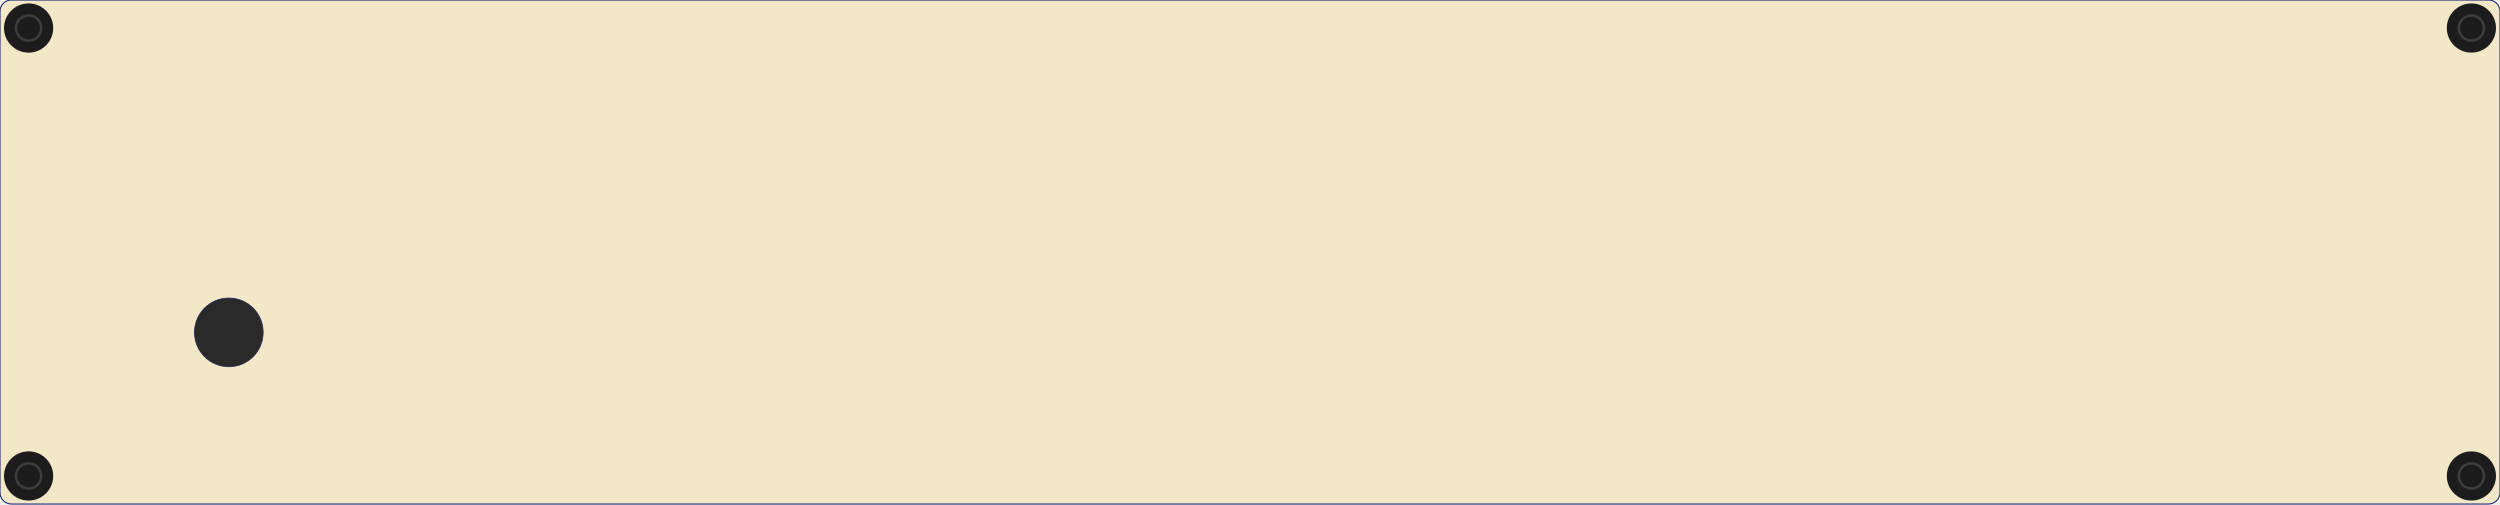
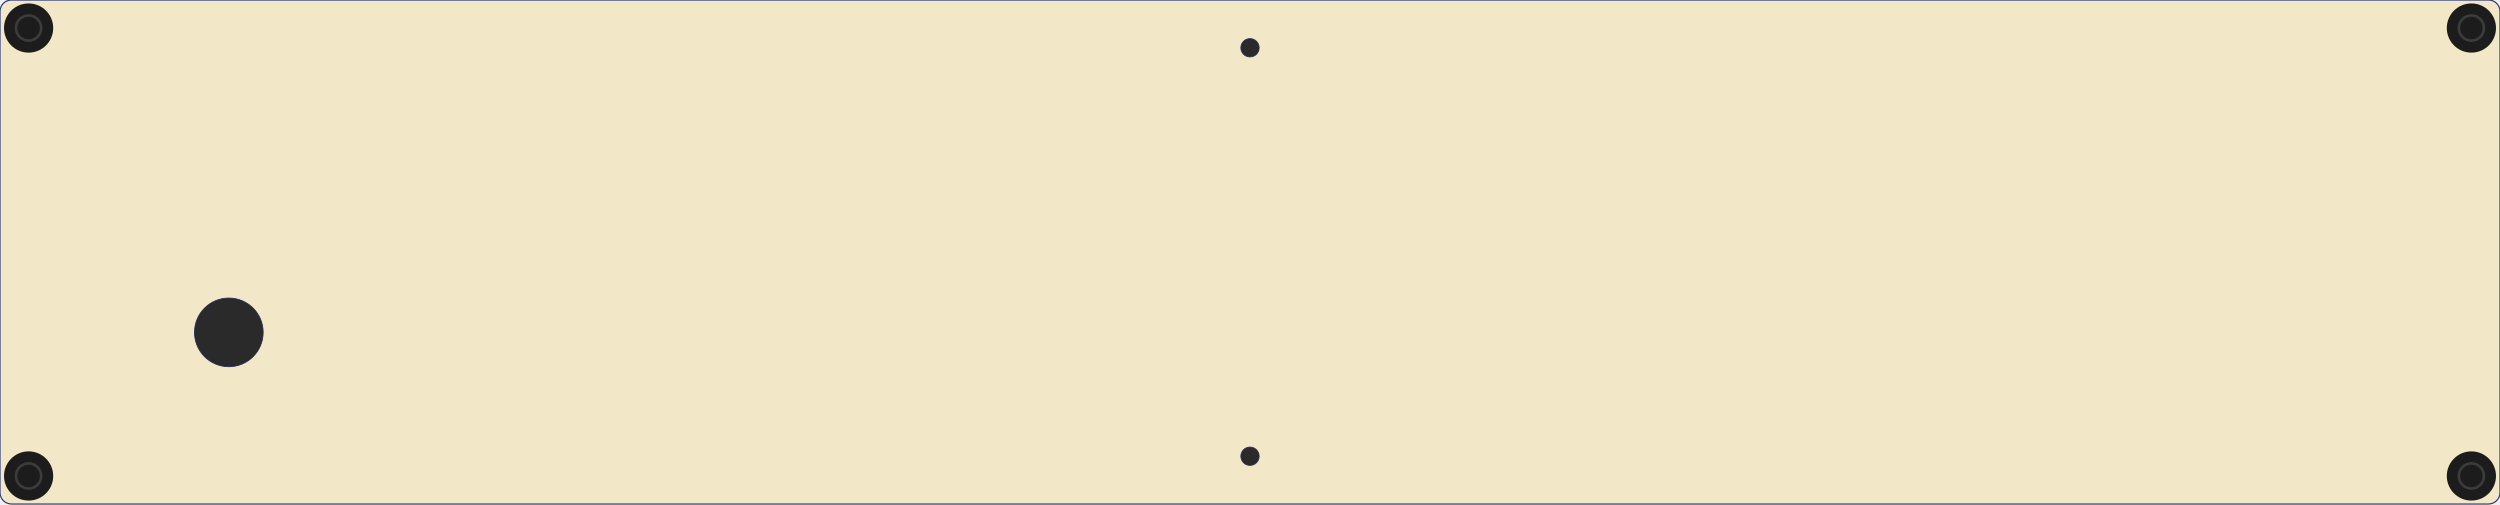
<svg xmlns="http://www.w3.org/2000/svg" width="437.0mm" height="88.1mm" viewBox="0 0 437.0 88.1">
  <g id="layer0">
    <rect x="0" y="0" width="437.0" height="88.1" rx="2.0" fill="#F2E7C6" />
  </g>
  <g id="layer1">
    <rect x="0" y="0" width="437.0" height="88.1" rx="2.0" fill="none" stroke="#22307C" stroke-width="0.2" />
  </g>
  <g id="layer2">
    <circle cx="5" cy="4.9" r="2.65" fill="#FFFFFF" stroke="#22307C" stroke-width="0.15" />
    <circle cx="5" cy="83.2" r="2.65" fill="#FFFFFF" stroke="#22307C" stroke-width="0.15" />
    <circle cx="432" cy="4.9" r="2.65" fill="#FFFFFF" stroke="#22307C" stroke-width="0.15" />
    <circle cx="432" cy="83.2" r="2.65" fill="#FFFFFF" stroke="#22307C" stroke-width="0.15" />
+     <circle cx="218.5" cy="8.35" r="1.6" fill="#FFFFFF" stroke="#22307C" stroke-width="0.15" />
+     <circle cx="218.5" cy="79.75" r="1.6" fill="#FFFFFF" stroke="#22307C" stroke-width="0.15" />
    <circle cx="40" cy="58.1" r="6" fill="#FFFFFF" stroke="#22307C" stroke-width="0.15" />
  </g>
  <g id="layer3">

  </g>
  <g id="layer4">
    <circle cx="5" cy="4.9" r="4.3" fill="#1C1C1C" stroke="none" stroke-width="0" />
    <circle cx="5" cy="4.9" r="2.2" fill="none" stroke="#3C3C3C" stroke-width="0.45" />
    <circle cx="5" cy="83.2" r="4.3" fill="#1C1C1C" stroke="none" stroke-width="0" />
    <circle cx="5" cy="83.2" r="2.2" fill="none" stroke="#3C3C3C" stroke-width="0.45" />
    <circle cx="432" cy="4.9" r="4.3" fill="#1C1C1C" stroke="none" stroke-width="0" />
    <circle cx="432" cy="4.9" r="2.2" fill="none" stroke="#3C3C3C" stroke-width="0.45" />
    <circle cx="432" cy="83.2" r="4.3" fill="#1C1C1C" stroke="none" stroke-width="0" />
    <circle cx="432" cy="83.2" r="2.2" fill="none" stroke="#3C3C3C" stroke-width="0.45" />
+     <circle cx="218.5" cy="8.35" r="1.6" fill="#2A2A2A" />
+     <circle cx="218.5" cy="79.75" r="1.6" fill="#2A2A2A" />
    <circle cx="40" cy="58.1" r="6" fill="#2A2A2A" />
  </g>
  <g id="layer5" style="display:none">
    <text x="8.45" y="5.548" font-family="'Segoe UI', 'Myriad Pro', 'Helvetica Neue', Helvetica, Arial, sans-serif" font-size="1.8" text-anchor="start" fill="#C0392B">Ø5.3</text>
    <text x="8.45" y="83.848" font-family="'Segoe UI', 'Myriad Pro', 'Helvetica Neue', Helvetica, Arial, sans-serif" font-size="1.8" text-anchor="start" fill="#C0392B">Ø5.3</text>
    <text x="435.45" y="5.548" font-family="'Segoe UI', 'Myriad Pro', 'Helvetica Neue', Helvetica, Arial, sans-serif" font-size="1.8" text-anchor="start" fill="#C0392B">Ø5.3</text>
    <text x="435.45" y="83.848" font-family="'Segoe UI', 'Myriad Pro', 'Helvetica Neue', Helvetica, Arial, sans-serif" font-size="1.8" text-anchor="start" fill="#C0392B">Ø5.3</text>
+     <text x="220.9" y="8.998" font-family="'Segoe UI', 'Myriad Pro', 'Helvetica Neue', Helvetica, Arial, sans-serif" font-size="1.8" text-anchor="start" fill="#C0392B">Ø3.2</text>
+     <text x="220.9" y="80.398" font-family="'Segoe UI', 'Myriad Pro', 'Helvetica Neue', Helvetica, Arial, sans-serif" font-size="1.8" text-anchor="start" fill="#C0392B">Ø3.2</text>
    <text x="46.8" y="58.748" font-family="'Segoe UI', 'Myriad Pro', 'Helvetica Neue', Helvetica, Arial, sans-serif" font-size="1.8" text-anchor="start" fill="#C0392B">Ø12</text>
  </g>
</svg>
